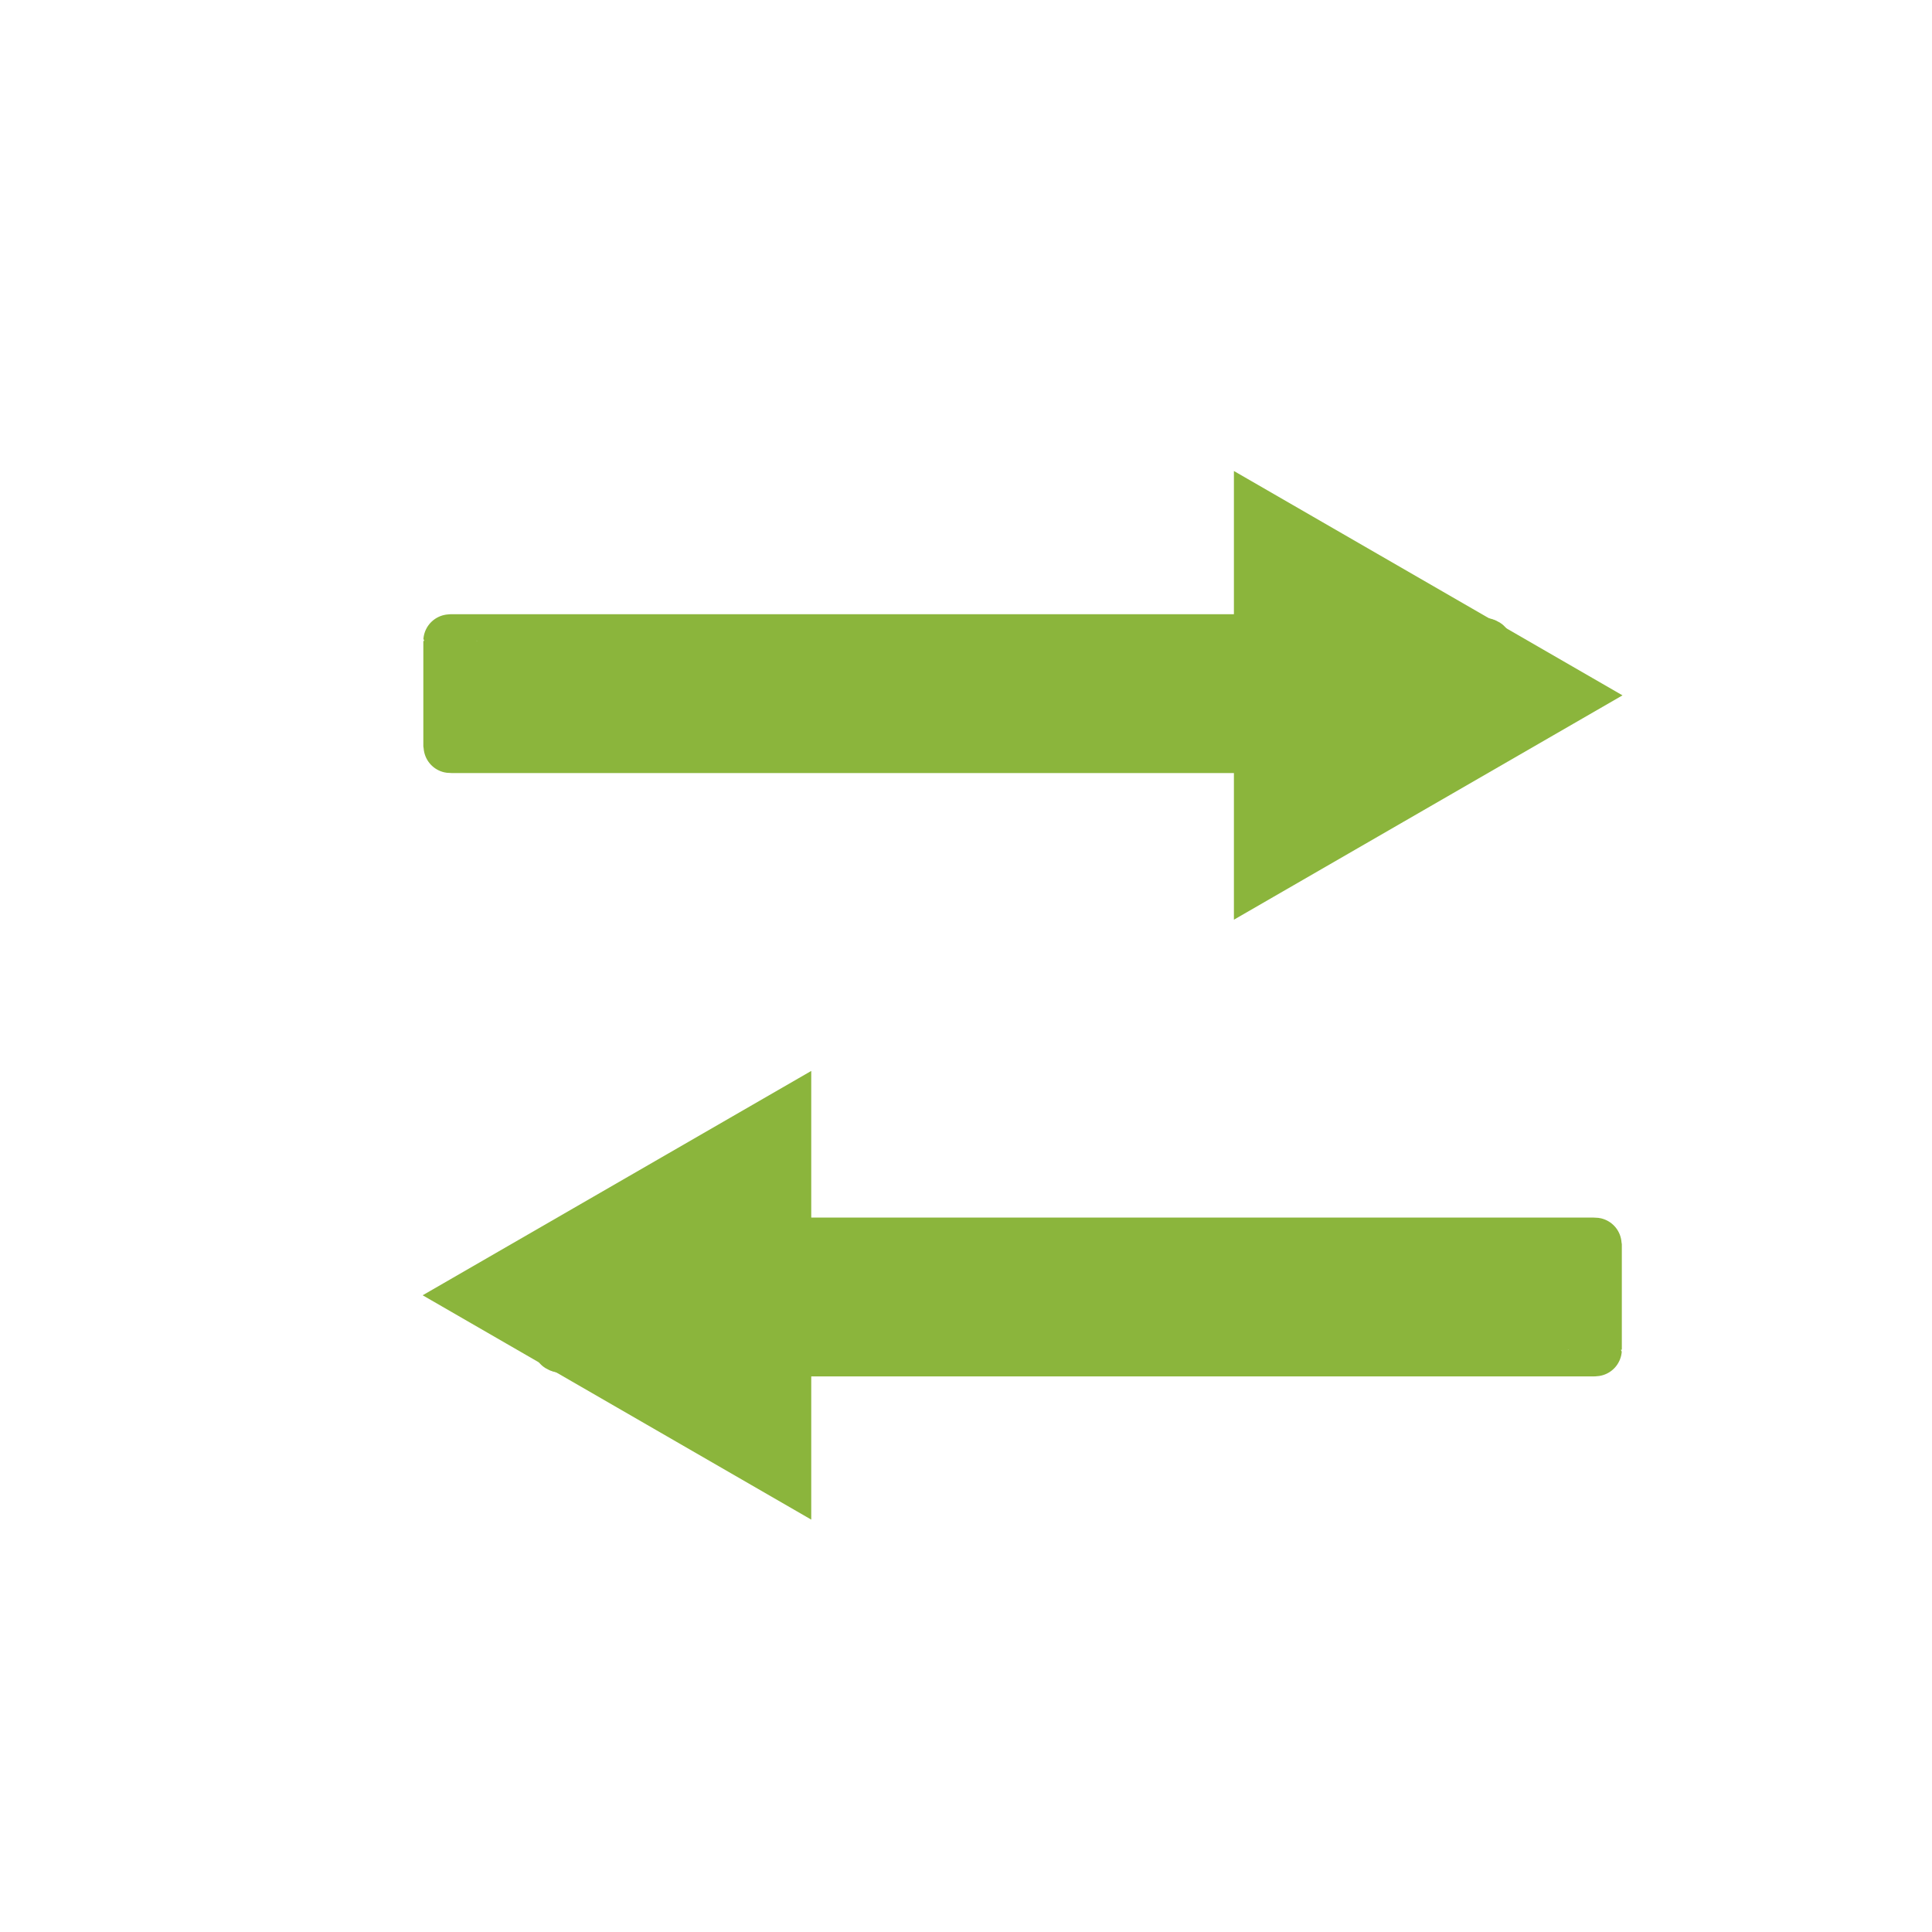
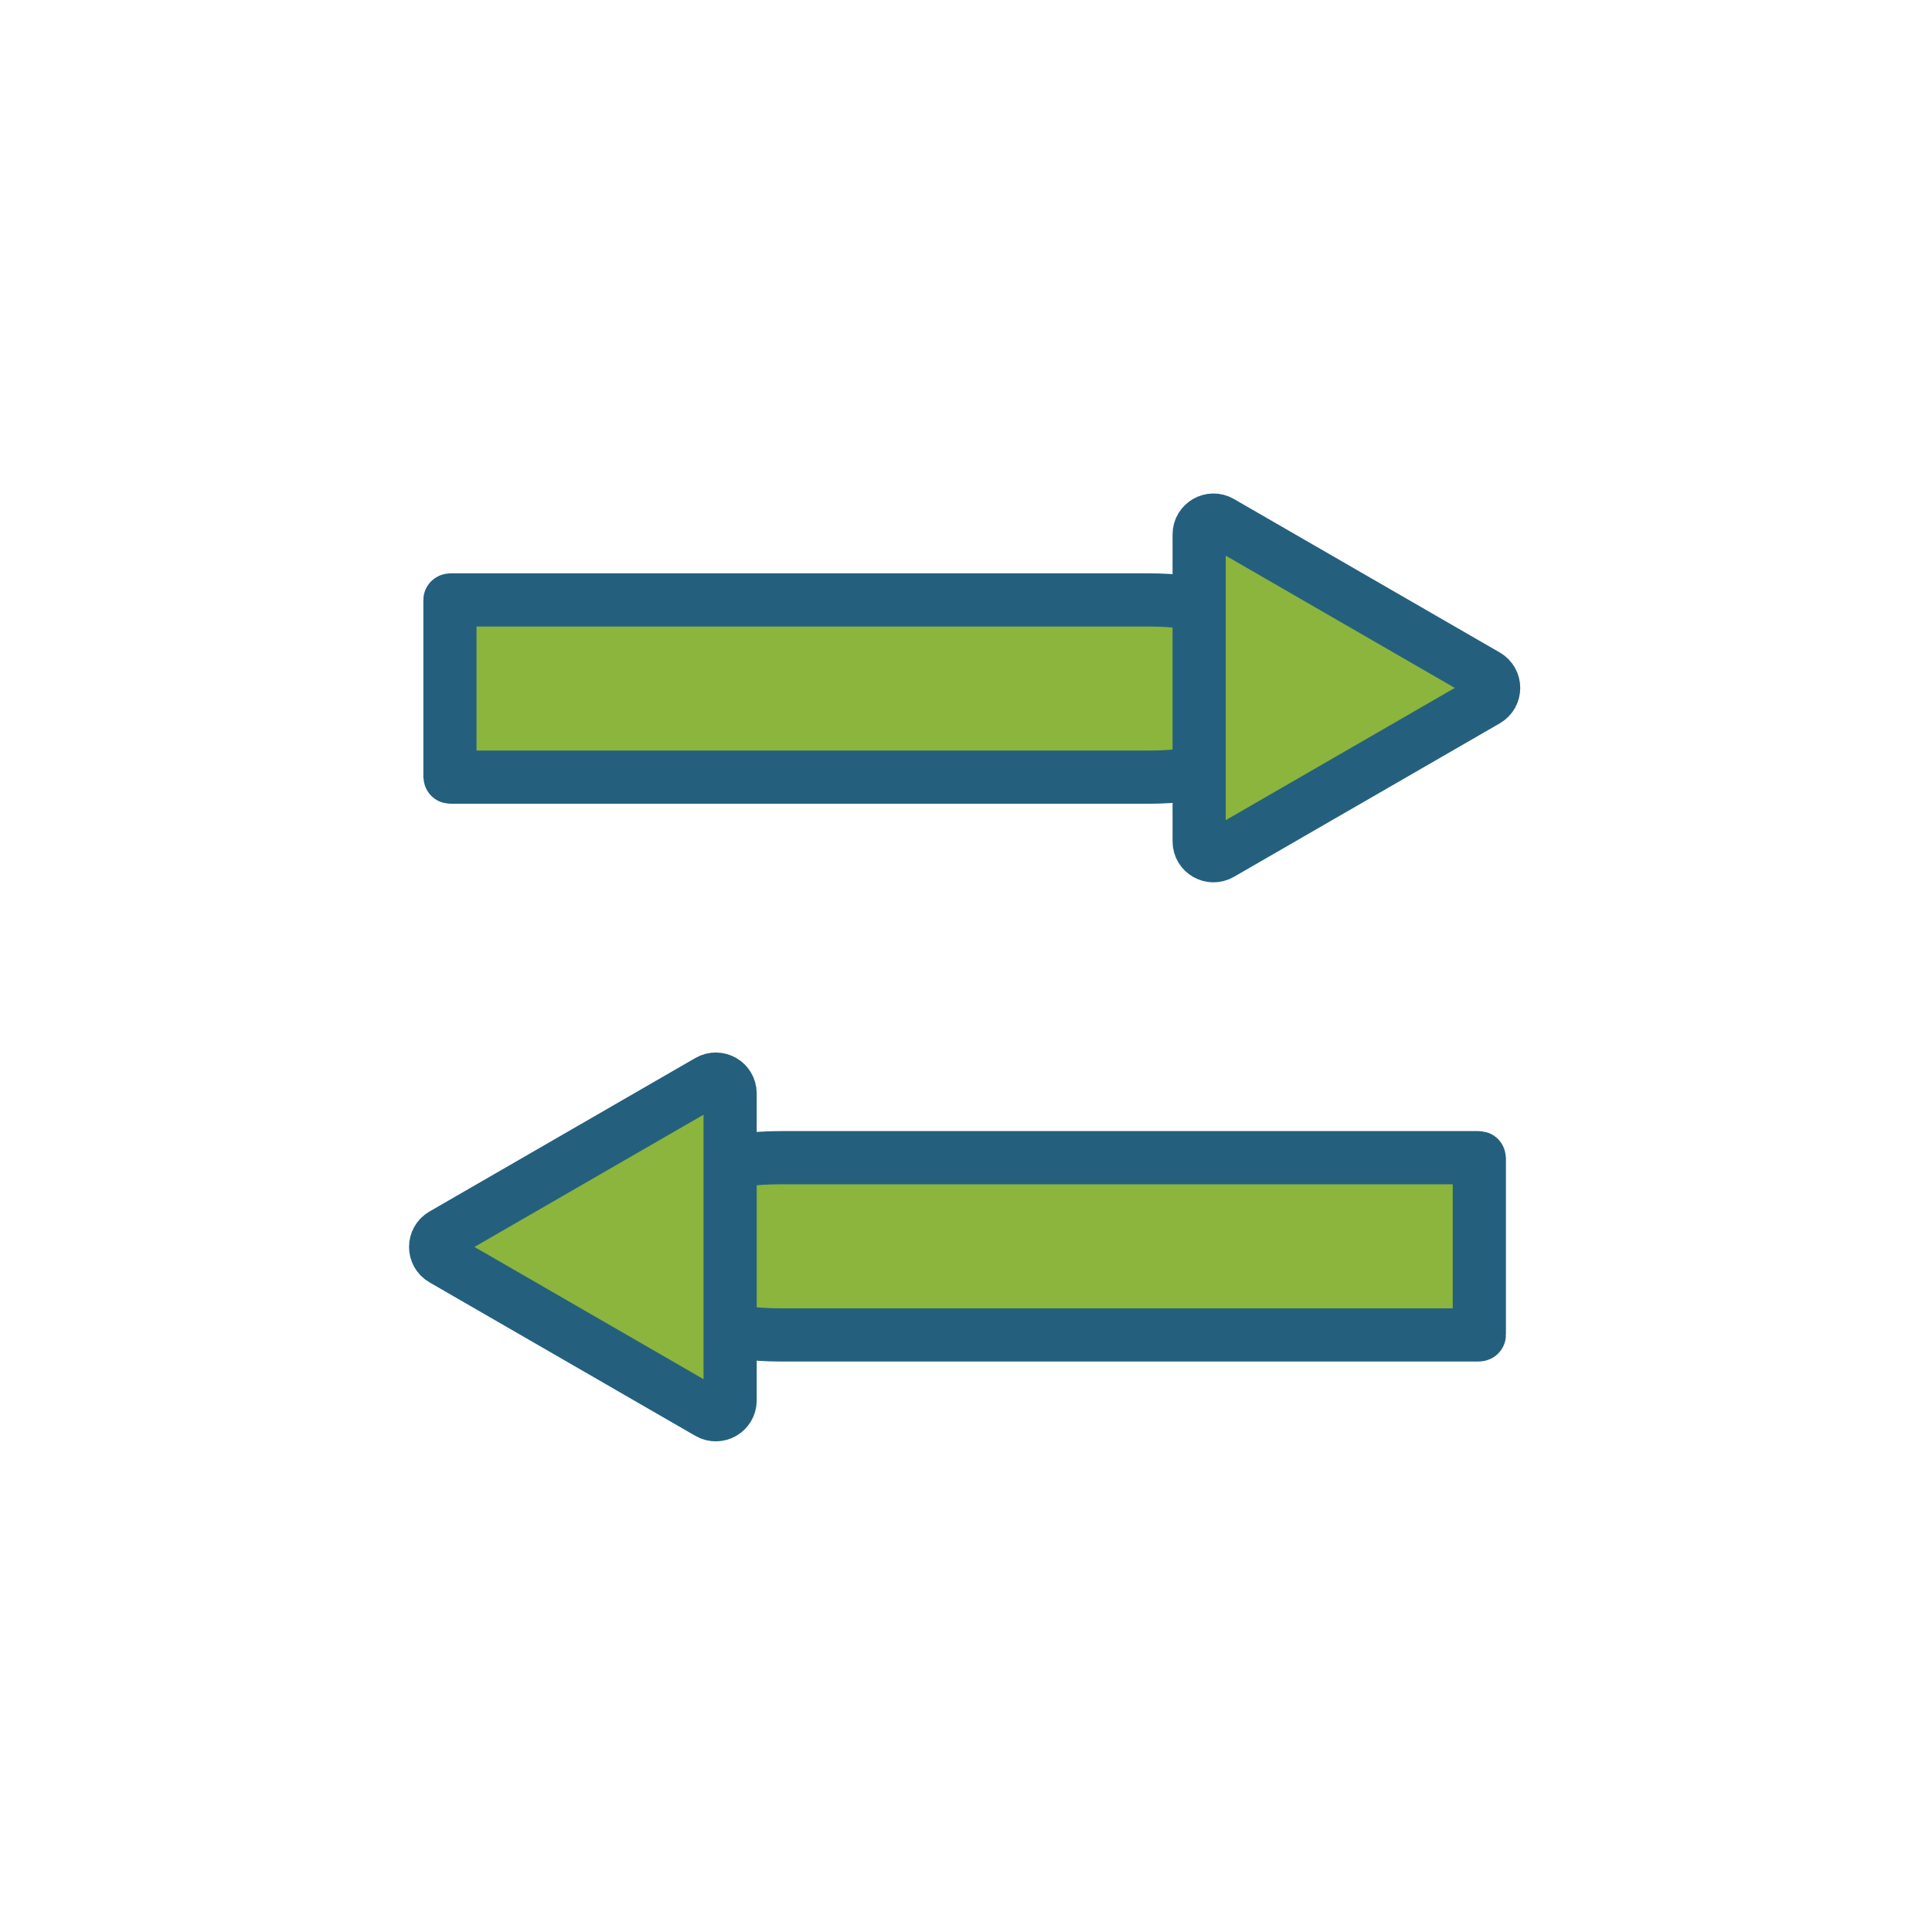
<svg xmlns="http://www.w3.org/2000/svg" version="1.1" id="Calque_1" x="0px" y="0px" viewBox="0 0 141.7 141.7" style="enable-background:new 0 0 141.7 141.7;" xml:space="preserve">
-   <path d="M33 47.009C33 47 33.137 47 33.137 47L103.763 47C106.648 47 108.984 47.153 108.984 47.342V54.406C108.984 54.595 106.648 54.748 103.763 54.748L33.137 54.748C33 54.748 33 54.739 33 54.739V47.009Z" fill="#8BB53C" stroke="#8BB53C" stroke-width="3.901" stroke-miterlimit="10" stroke-linecap="round" stroke-linejoin="round" />
-   <path d="M119 51L90.5 67.454V34.545L119 51Z" fill="#8BB53C" />
-   <path d="M117 98.991C117 99 116.863 99 116.863 99L46.237 99C43.352 99 41.016 98.847 41.016 98.658V91.594C41.016 91.405 43.352 91.252 46.237 91.252L116.863 91.252C117 91.252 117 91.261 117 91.261V98.991Z" fill="#8BB53C" stroke="#8BB53C" stroke-width="3.901" stroke-miterlimit="10" stroke-linecap="round" stroke-linejoin="round" />
-   <path d="M31 95L59.5 78.546L59.5 111.454L31 95Z" fill="#8BB53C" />
+   <path d="M33 44.015C33 44 33.099 44 33.099 44C33.099 44 33.099 44 33.099 44H84.221C86.309 44 88 44.257 88 44.575V56.426C88 56.743 86.309 57 84.221 57H33.099C33.005 57 33 56.986 33 56.985C33 56.985 33 56.985 33 56.985V44.015Z" fill="#8BB53C" stroke="#24607E" stroke-width="3.901" stroke-miterlimit="10" stroke-linecap="round" stroke-linejoin="round" />
+   <path d="M109.025 51.364L89.525 62.622C88.825 63.026 87.95 62.521 87.95 61.713V39.196C87.95 38.388 88.825 37.883 89.525 38.287L109.025 49.545C109.725 49.949 109.725 50.96 109.025 51.364Z" fill="#8BB53C" stroke="#24607E" stroke-width="3.9" />
+   <path d="M108.5 97.894C108.5 97.909 108.401 97.909 108.401 97.909C108.401 97.909 108.401 97.909 108.401 97.909L57.279 97.909C55.191 97.909 53.5 97.652 53.5 97.335V85.483C53.5 85.166 55.191 84.909 57.279 84.909H108.401C108.495 84.909 108.5 84.923 108.5 84.924C108.5 84.924 108.5 84.924 108.5 84.924V97.894Z" fill="#8BB53C" stroke="#24607E" stroke-width="3.901" stroke-miterlimit="10" stroke-linecap="round" stroke-linejoin="round" />
+   <path d="M32.475 90.545L51.975 79.287C52.675 78.883 53.55 79.388 53.55 80.196V102.713C53.55 103.521 52.675 104.026 51.975 103.622L32.475 92.364C31.775 91.96 31.775 90.949 32.475 90.545Z" fill="#8BB53C" stroke="#24607E" stroke-width="3.9" />
</svg>
